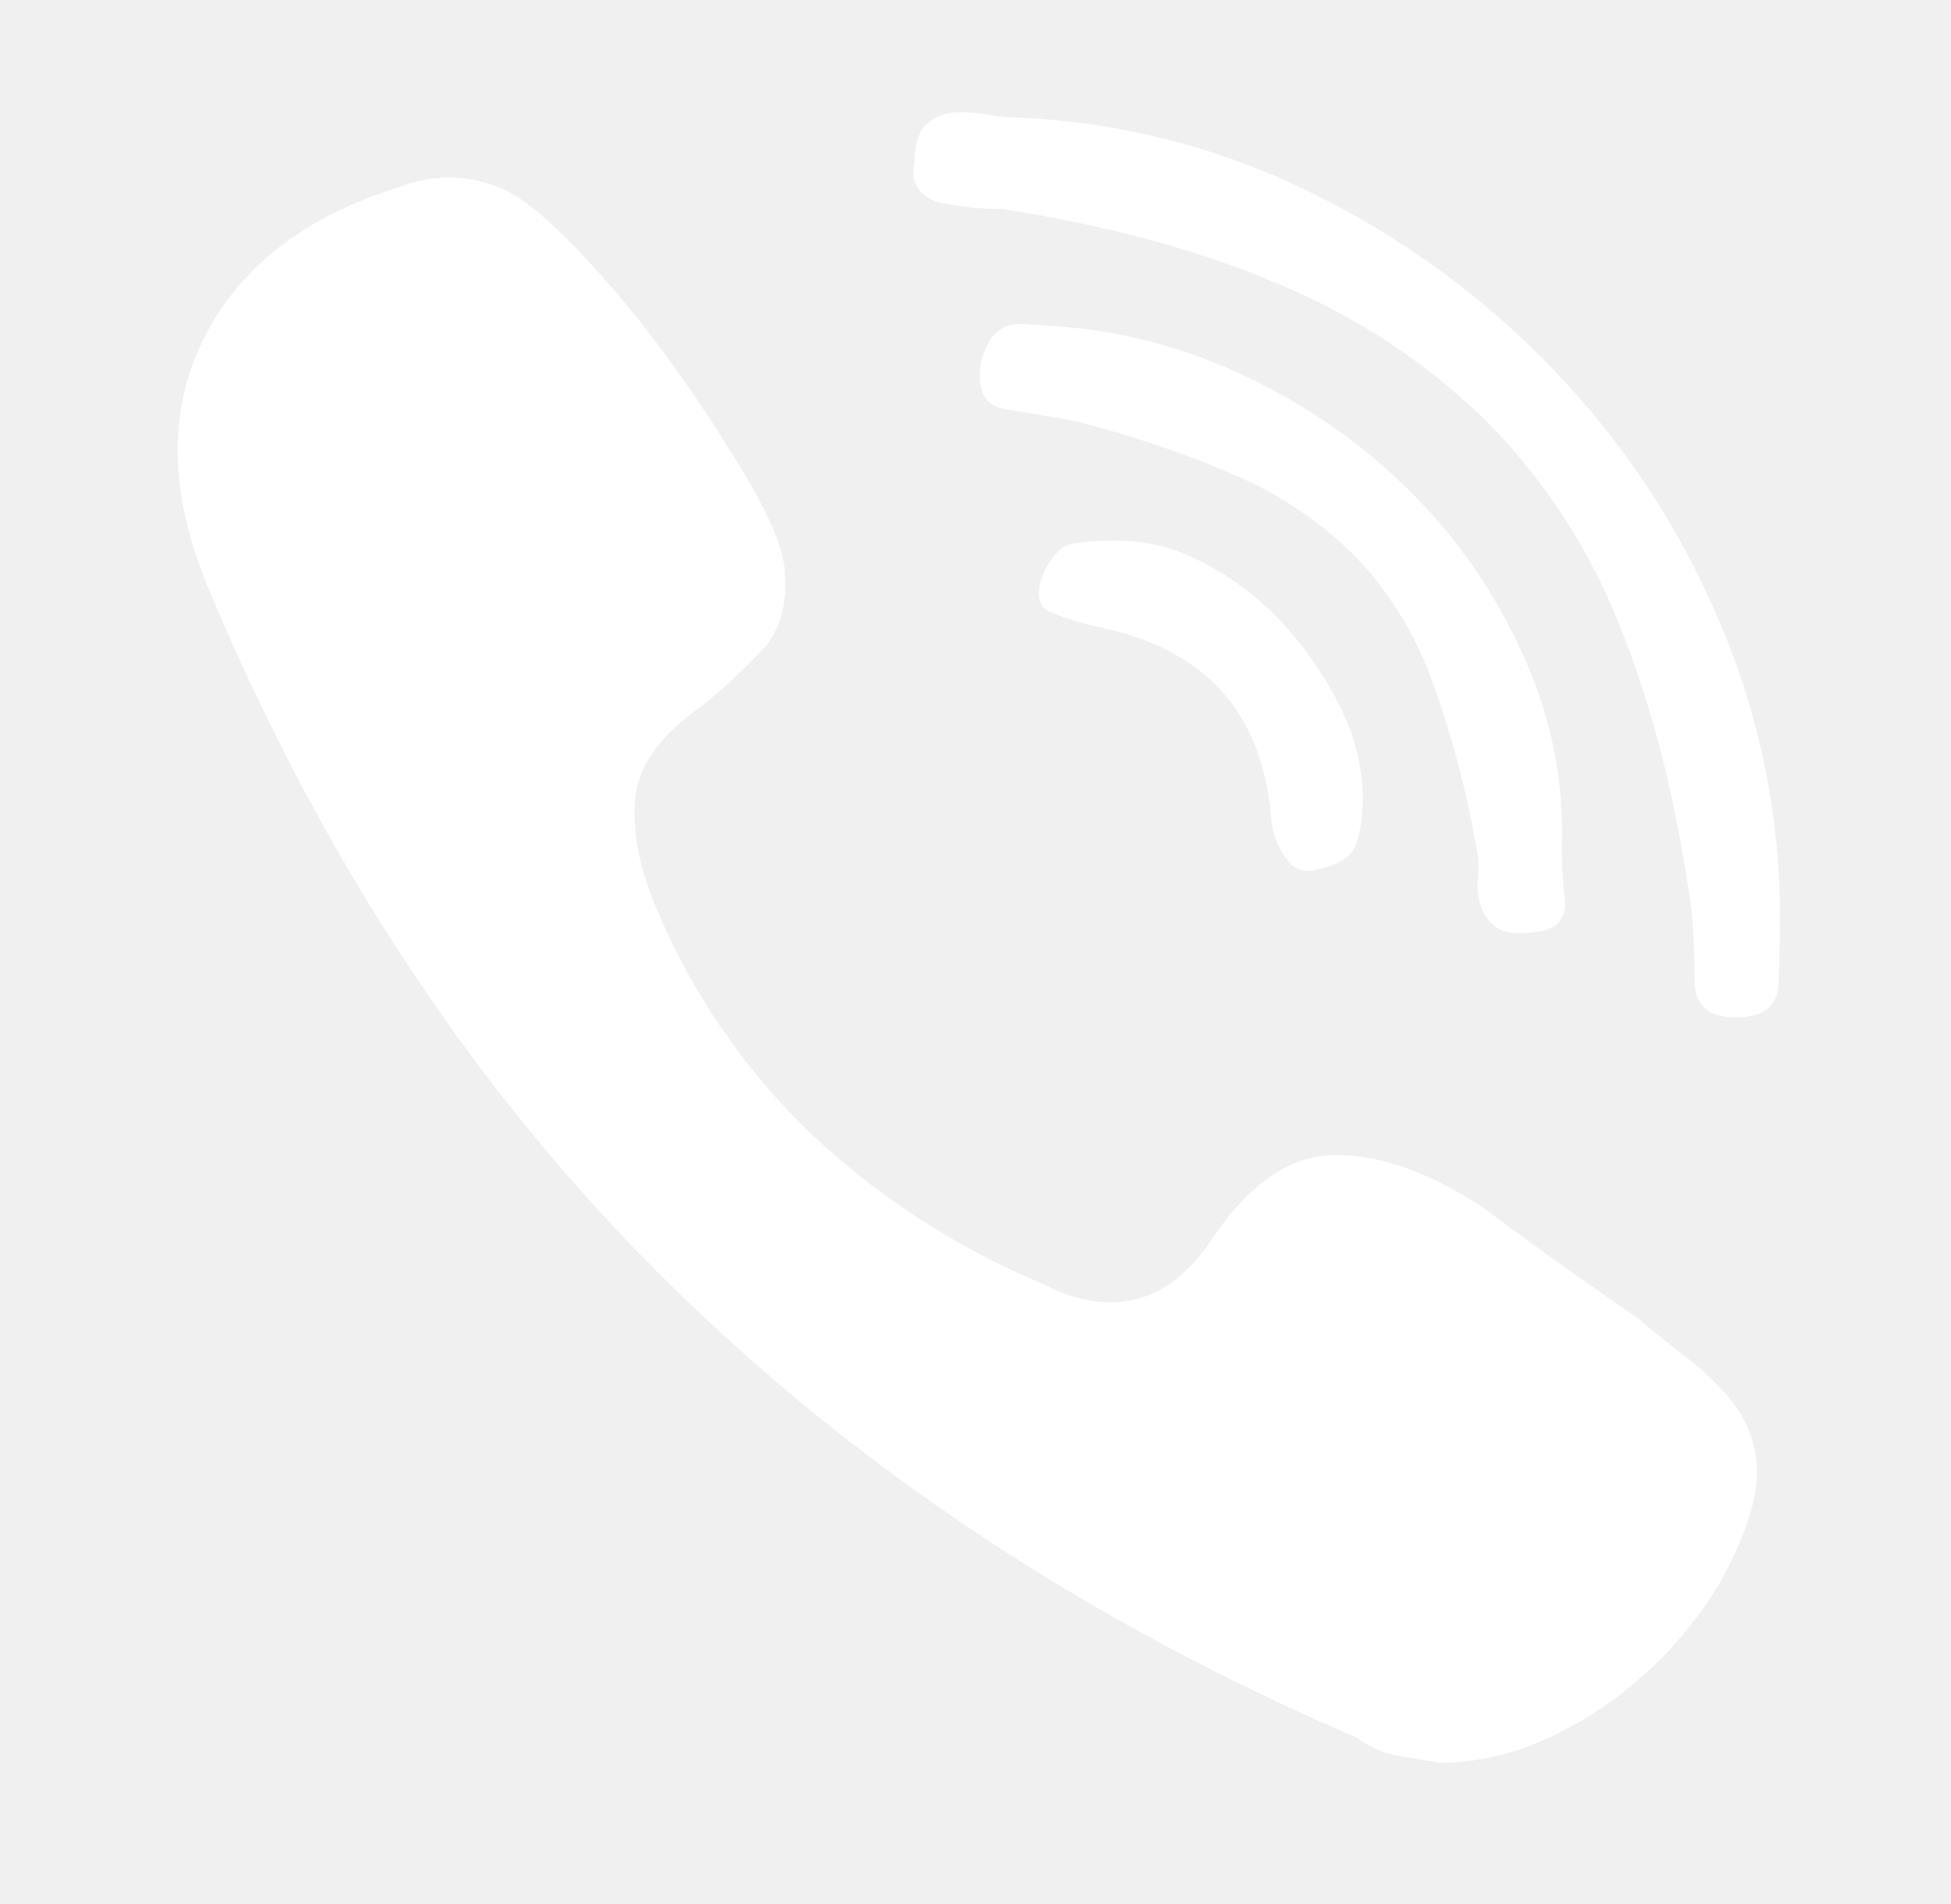
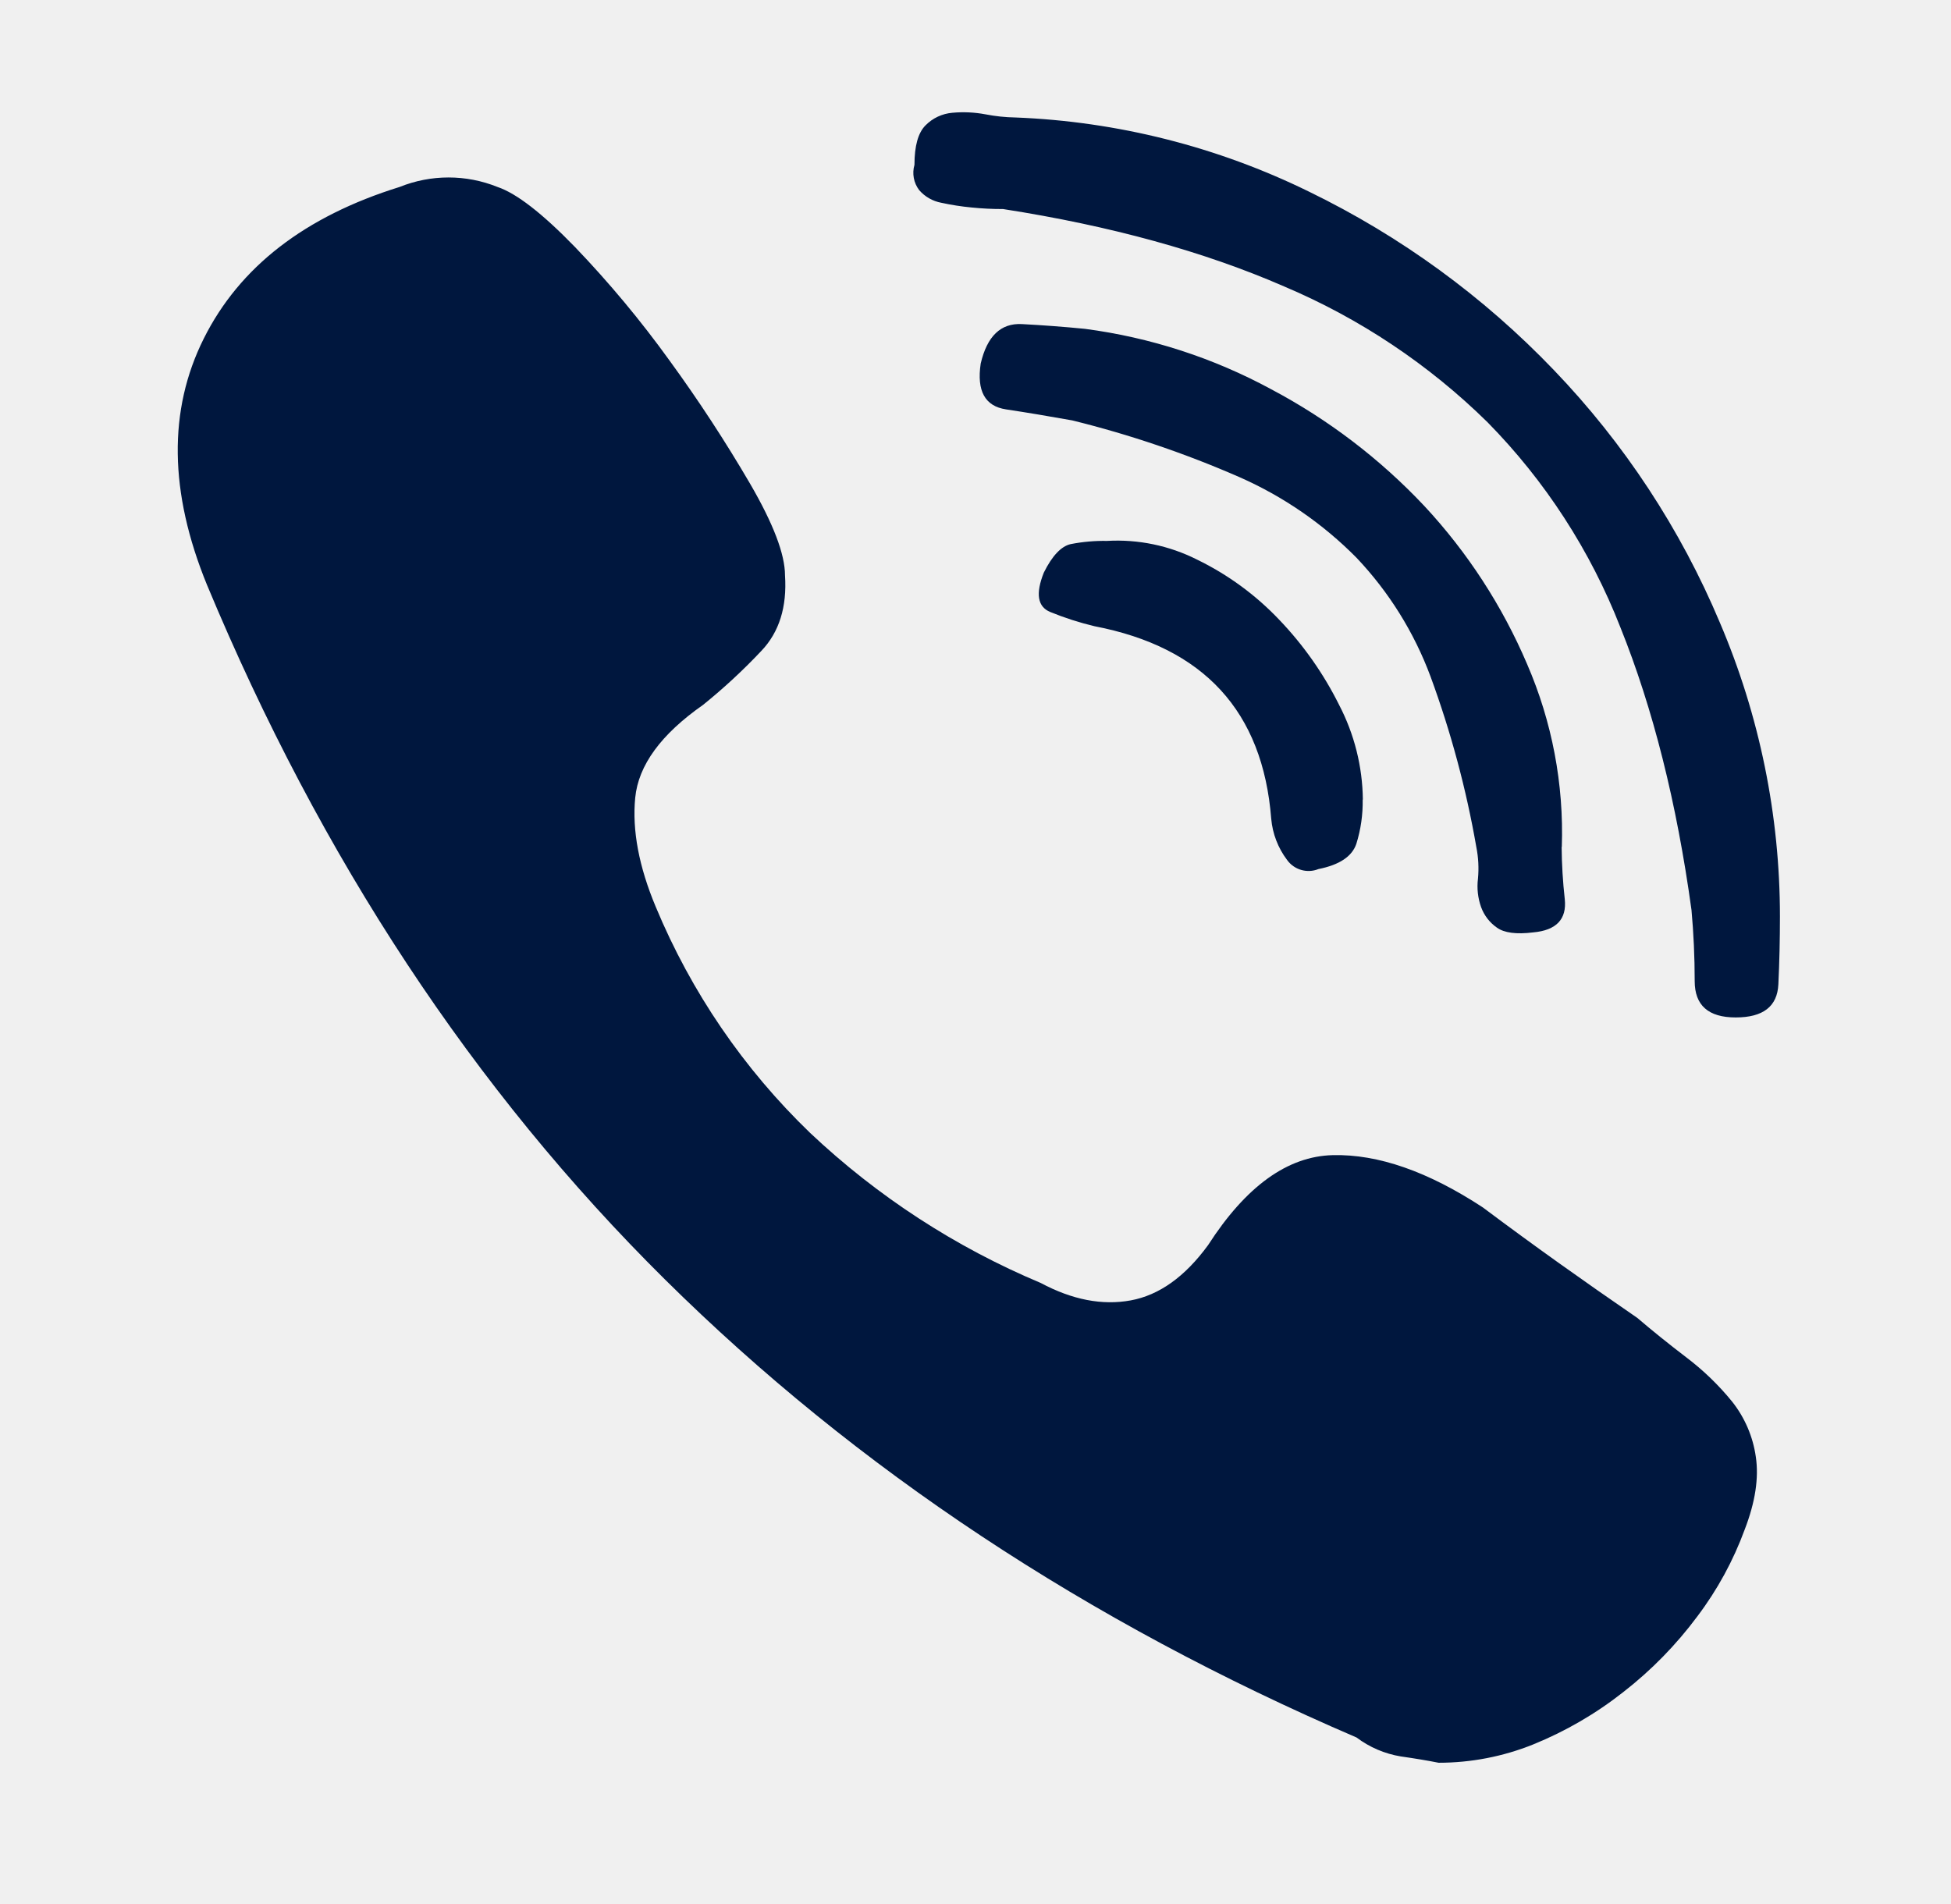
<svg xmlns="http://www.w3.org/2000/svg" id="Layer_1" data-name="Layer 1" viewBox="0 0 335.77 327.68">
  <defs>
-     <style>.cls-1{fill:#fff;}</style>
+     <style>.cls-1{fill:#00173e;}</style>
  </defs>
  <path class="cls-1" d="M247.59,303.4c-1.81-.36-4-.73-6.52-1.09a17.3,17.3,0,0,1-7.61-3.26q-69.59-29.9-119-78.81T35.62,100.66q-9.78-23.91-.55-42.39t33.7-26.09a22.52,22.52,0,0,1,16.85,0q4.89,1.64,13.32,10.32a181.53,181.53,0,0,1,16.3,19.57,250.89,250.89,0,0,1,13.86,21.2q6,10.33,6,15.76.54,8.16-4.07,13A99.84,99.84,0,0,1,121,121.32q-10.87,7.61-11.68,16t3.53,18.75A115.69,115.69,0,0,0,139.43,195a132.56,132.56,0,0,0,39.68,25.82q8.14,4.35,15.49,3t13.31-9.51q9.79-15.21,21.47-15.49t25.82,9q6.53,4.89,13,9.51t13.59,9.51q3.81,3.26,8.43,6.79a45.73,45.73,0,0,1,7.88,7.61,19.74,19.74,0,0,1,4.08,9.51q.81,5.45-1.91,12.5a57.78,57.78,0,0,1-8.15,14.95,67.42,67.42,0,0,1-12.77,13.05,63.79,63.79,0,0,1-15.49,9A43.54,43.54,0,0,1,247.59,303.4ZM174.76,20.22A125.9,125.9,0,0,1,225.31,33,147.67,147.67,0,0,1,267.43,63.7,142.53,142.53,0,0,1,296,107.18a128.85,128.85,0,0,1,10.33,50.55c0,4-.09,7.88-.27,11.69s-2.63,5.7-7.34,5.7-7.06-2.08-7.06-6.25-.19-8.23-.55-12.23q-3.81-27.7-12.23-48.64A104.63,104.63,0,0,0,256,72.67,112.29,112.29,0,0,0,221,49.3q-20.65-9-48.37-13.32a52,52,0,0,1-5.44-.27A43.89,43.89,0,0,1,162,34.9a6.62,6.62,0,0,1-3.81-2.18,4.92,4.92,0,0,1-.81-4.35q0-4.89,1.9-6.79a7.34,7.34,0,0,1,4.62-2.17,20.62,20.62,0,0,1,5.71.27A29.48,29.48,0,0,0,174.76,20.22Zm94,125.55a87.72,87.72,0,0,0,.54,9q.54,5.17-5.43,5.71-4.36.54-6.25-.82a7.35,7.35,0,0,1-2.72-3.53,10.64,10.64,0,0,1-.54-4.89,18.8,18.8,0,0,0-.28-5.44,168.87,168.87,0,0,0-7.88-29.35A60.2,60.2,0,0,0,233.46,96a65.37,65.37,0,0,0-20.11-13.86,178.16,178.16,0,0,0-28.81-9.78q-6-1.08-11.41-1.9t-4.35-7.88q1.64-7.07,7.07-6.8c3.61.19,7.24.46,10.87.82A92.56,92.56,0,0,1,218.78,67a101.18,101.18,0,0,1,26.37,20.11,94.06,94.06,0,0,1,17.66,27.18A72.94,72.94,0,0,1,268.79,145.77Zm-34.24-8.15a24.16,24.16,0,0,1-1.09,7.61q-1.1,3.27-6.52,4.35A4.55,4.55,0,0,1,221.5,148a13.76,13.76,0,0,1-2.72-7.07q-2.17-27.72-30.43-33.15a52.15,52.15,0,0,1-7.61-2.45q-3.27-1.35-1.09-6.79c1.44-2.9,3-4.53,4.62-4.89a29.69,29.69,0,0,1,6.25-.55A30.51,30.51,0,0,1,206,96.31a49.05,49.05,0,0,1,14.13,10.33,59.58,59.58,0,0,1,10.33,14.68A36.13,36.13,0,0,1,234.55,137.62Z" />
</svg>
